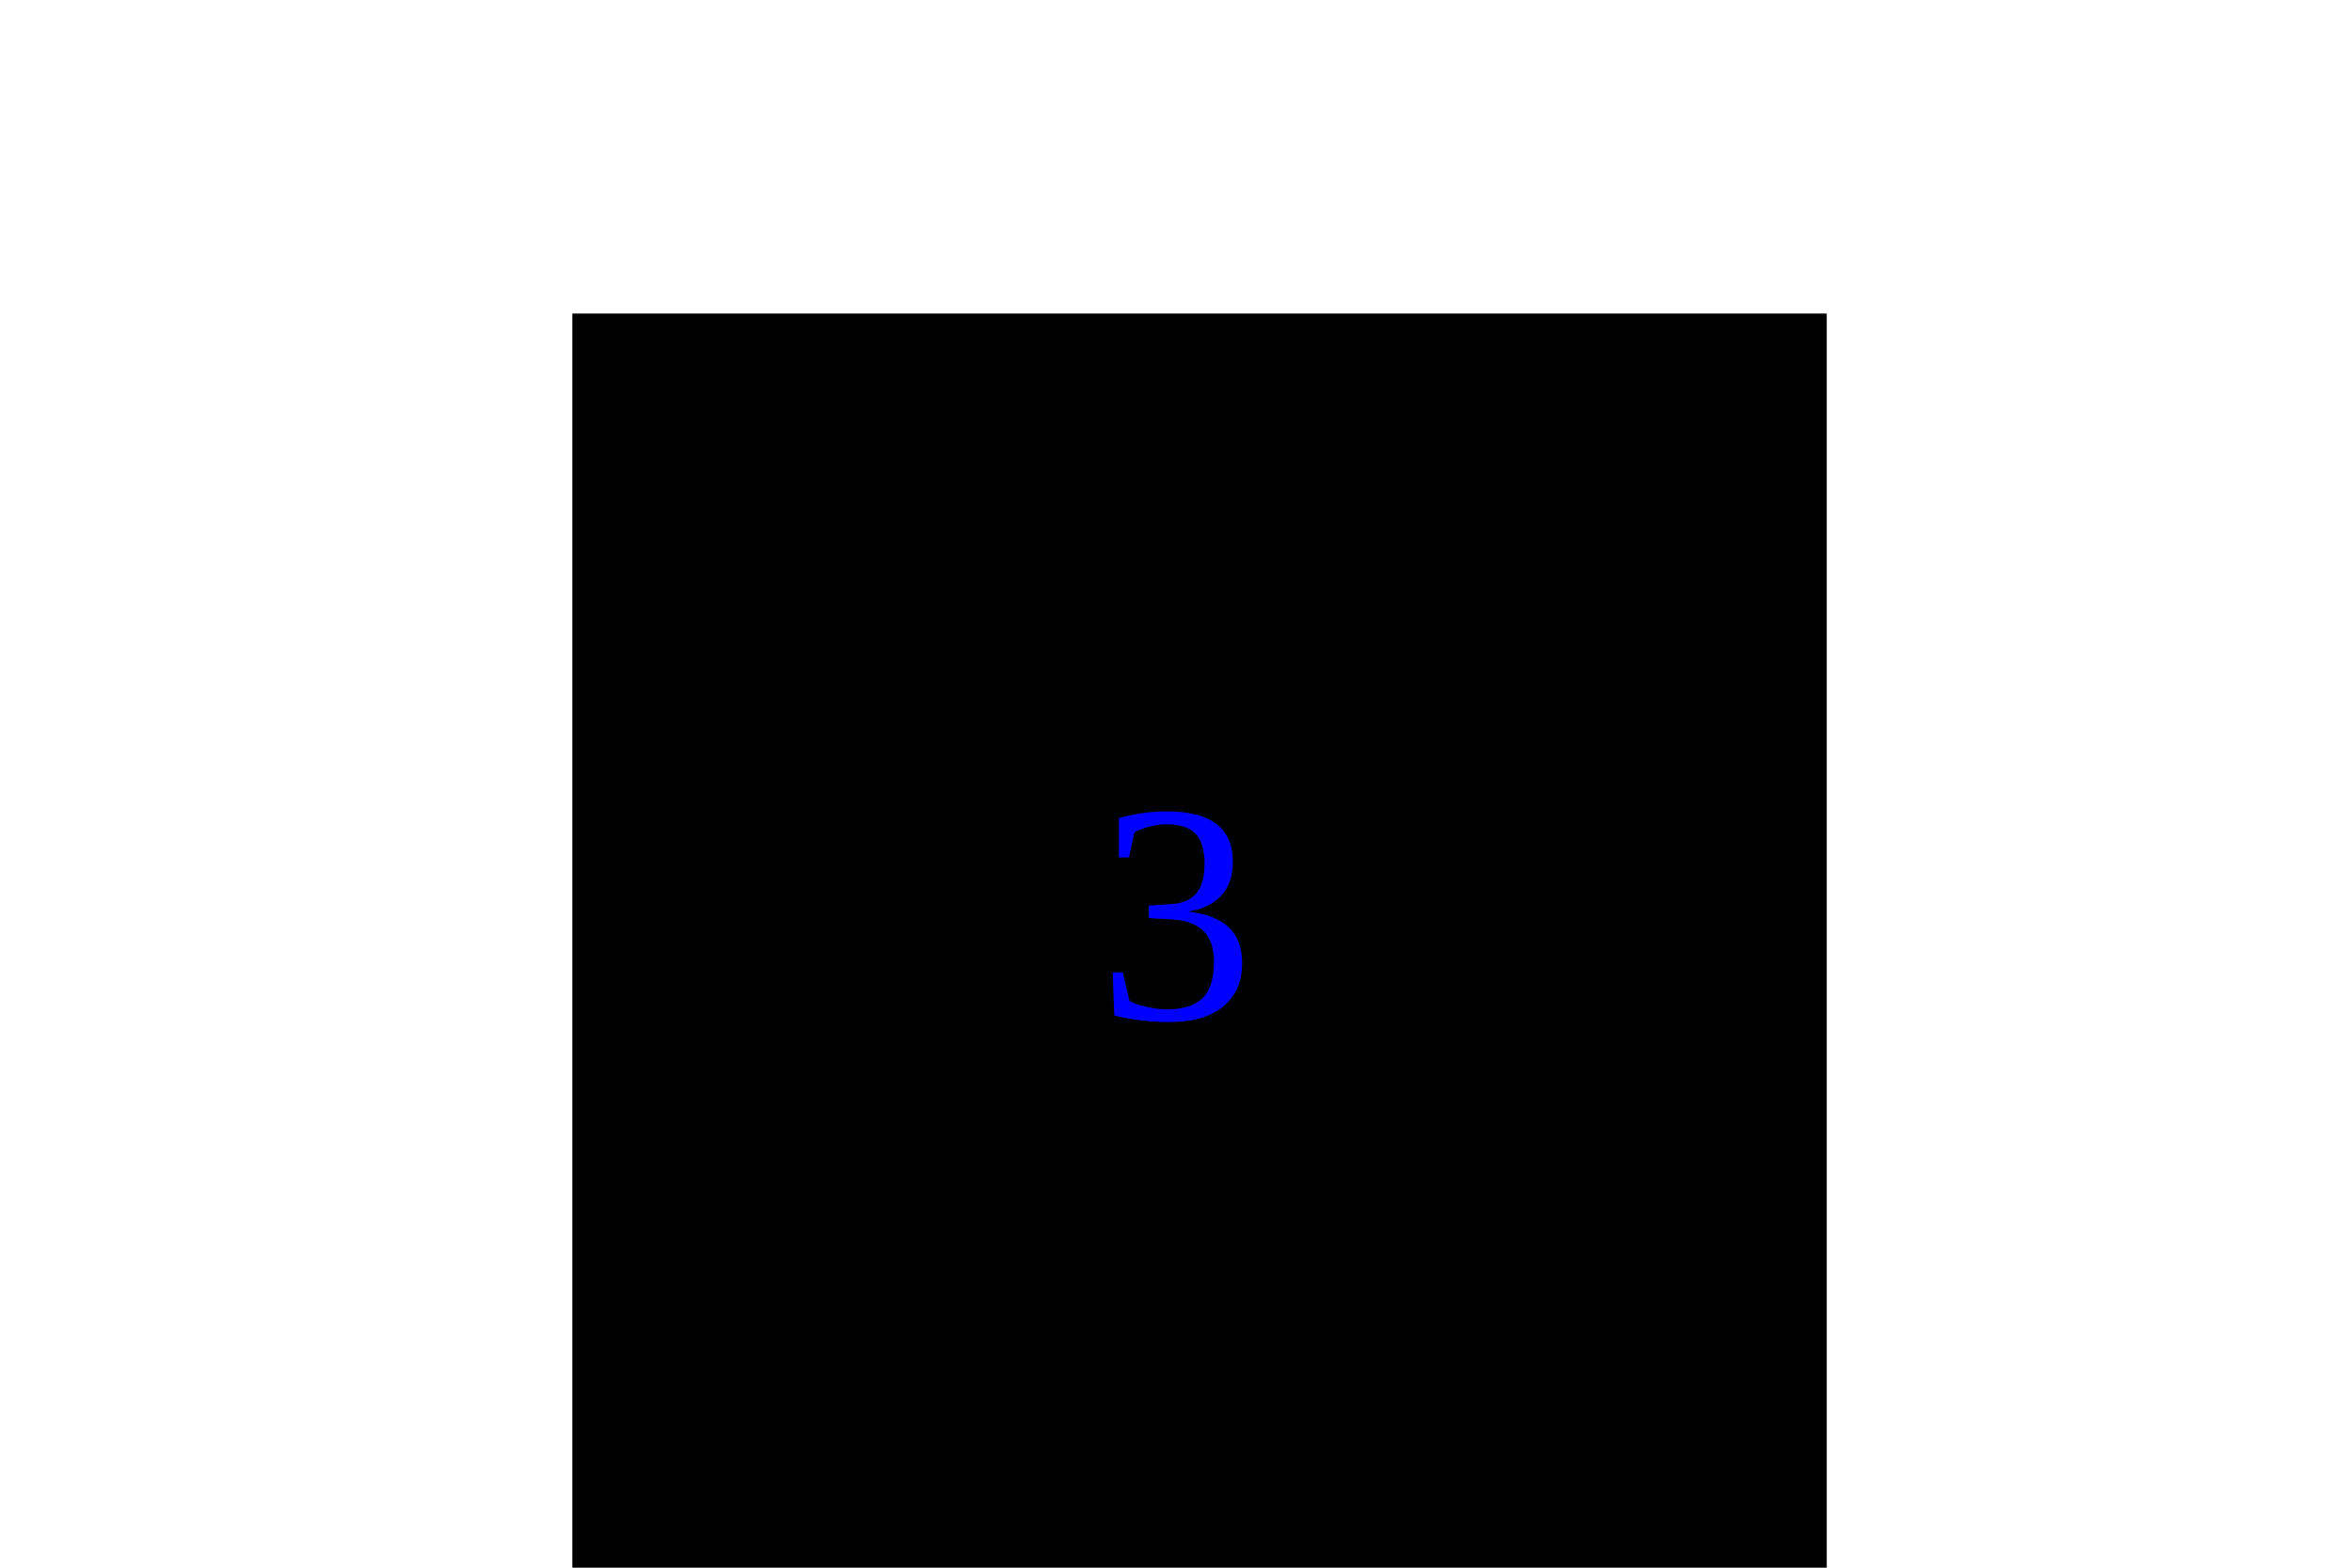
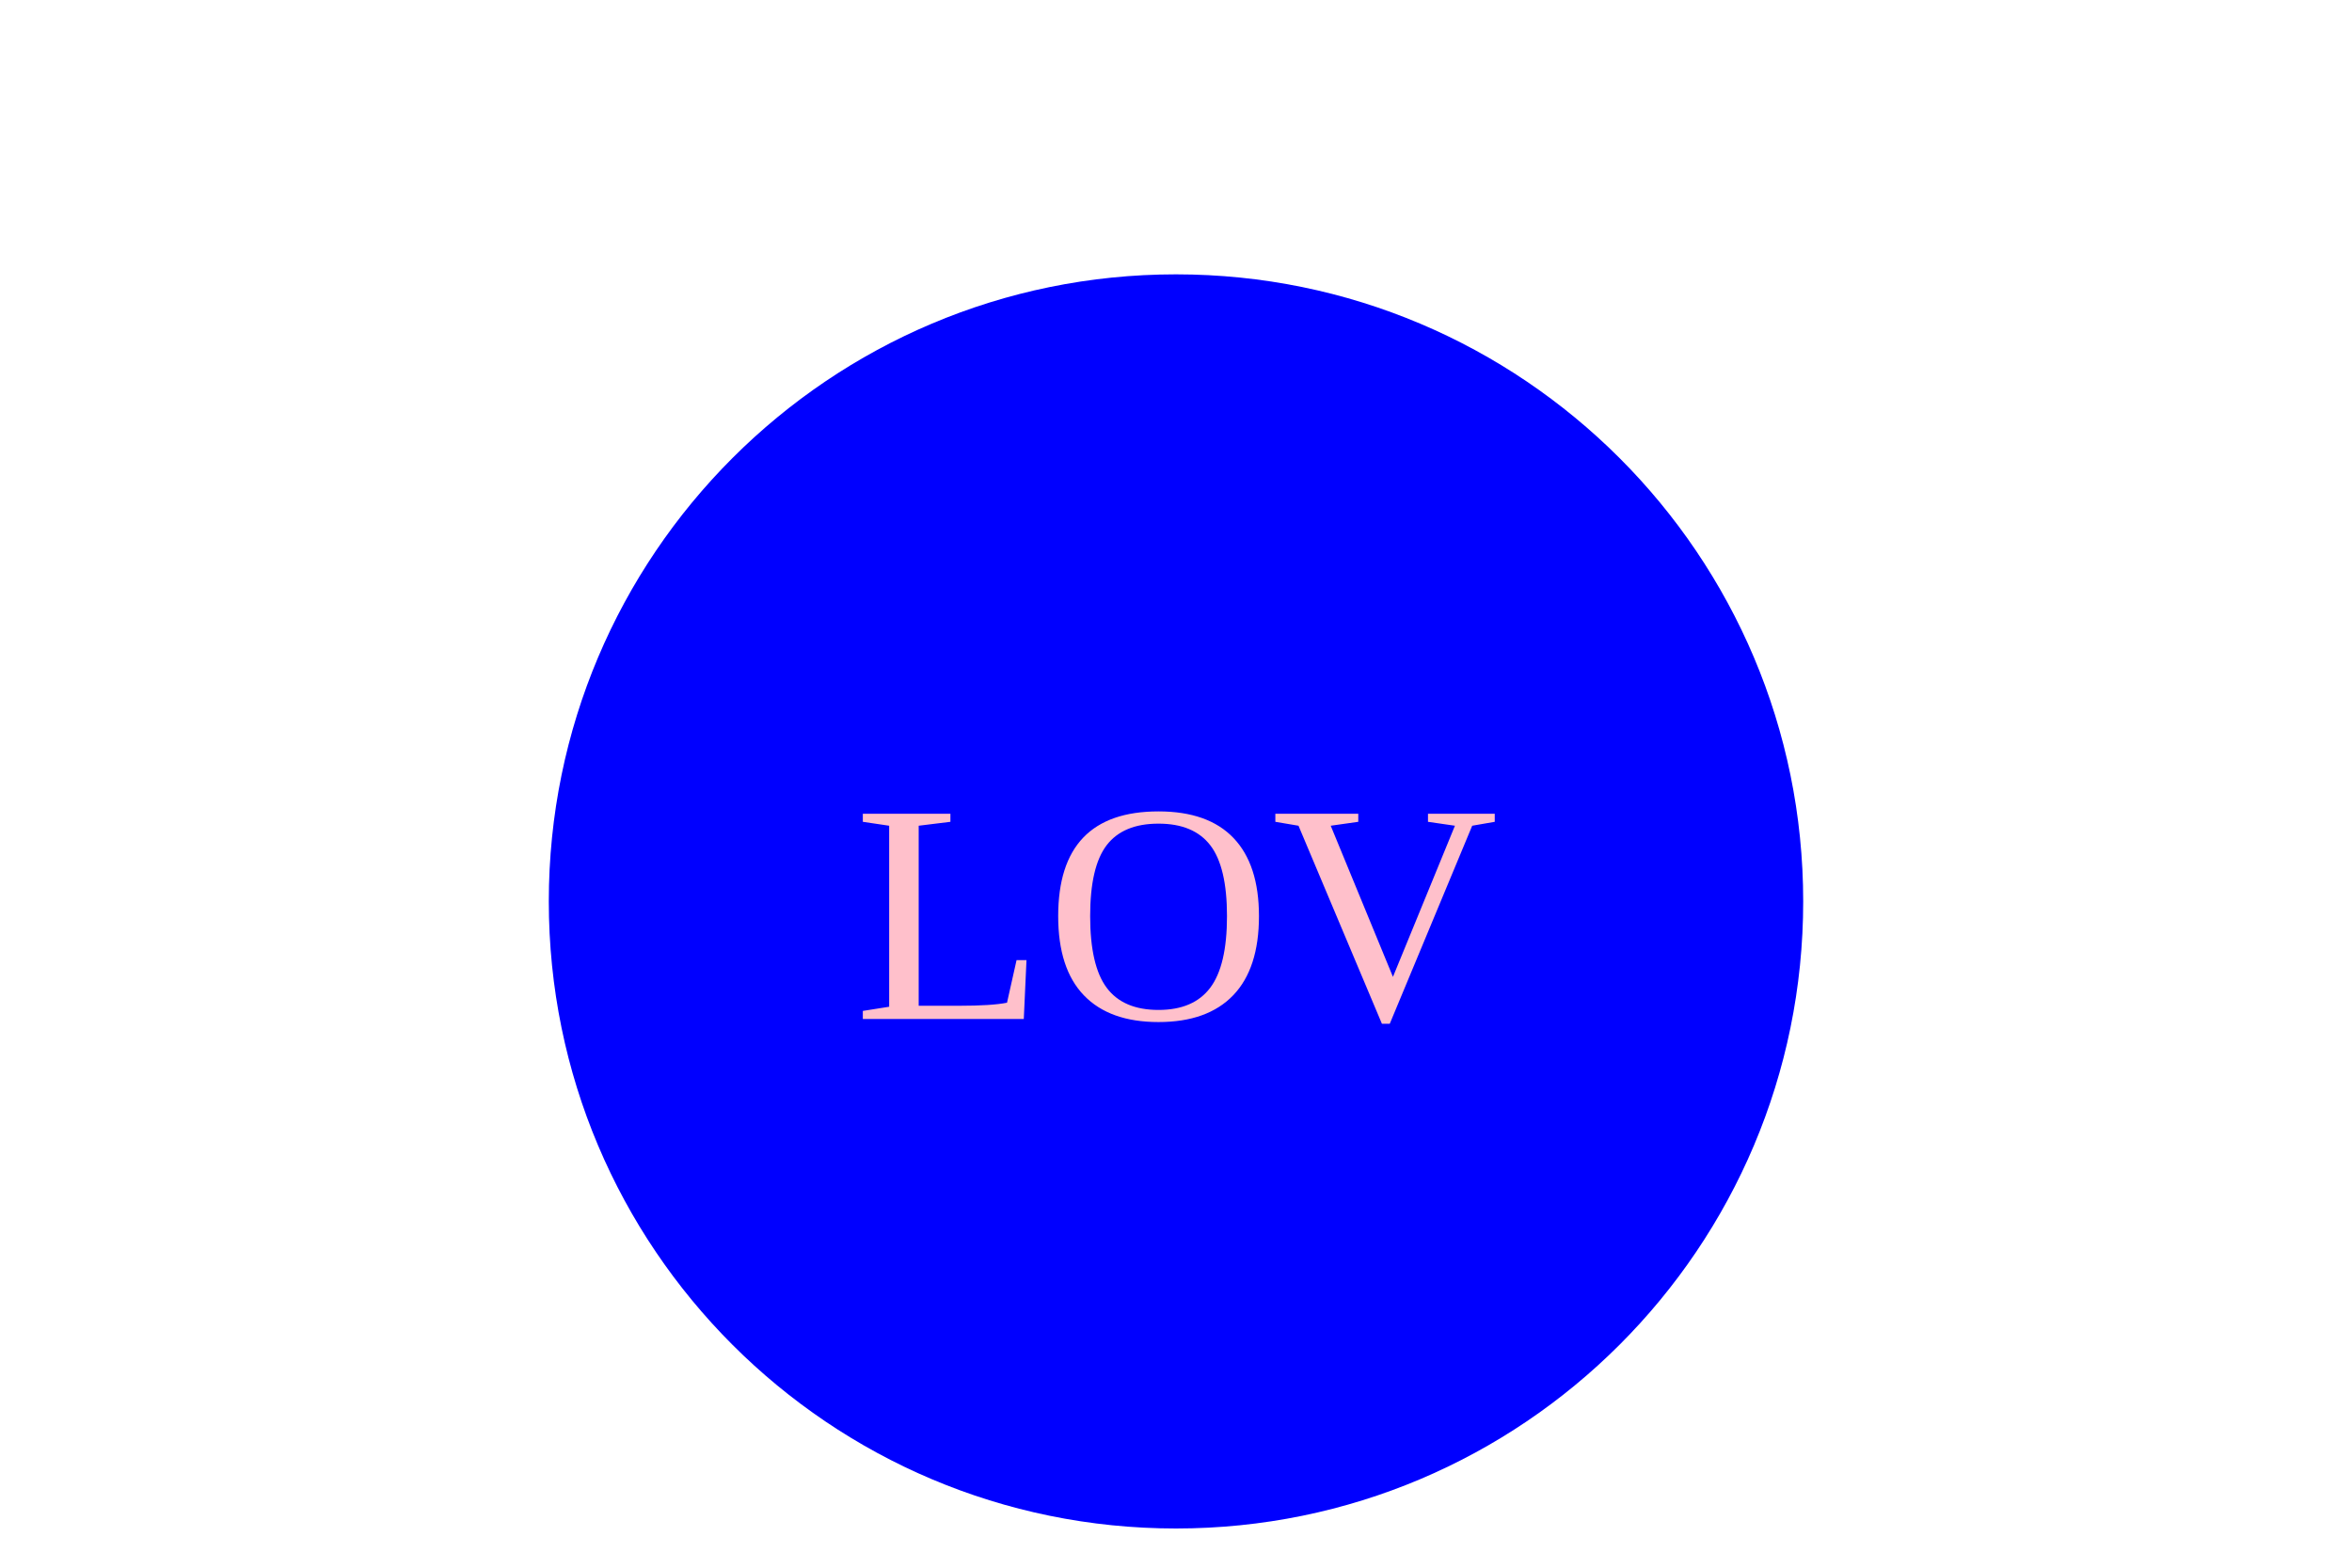
<svg xmlns="http://www.w3.org/2000/svg" version="1.1" width="300" height="200">
-   <g>Square<rect x="73" y="40" width="160" height="160" fill="KAR" />
-     <text x="150" y="130" text-anchor="middle" font-size="40" fill="blue">3</text>
+   <g>Circle<circle cx="150" cy="115" r="80" fill="blue" />
+     <text x="150" y="130" text-anchor="middle" font-size="40" fill="pink">LOV</text>
  </g>
</svg>
